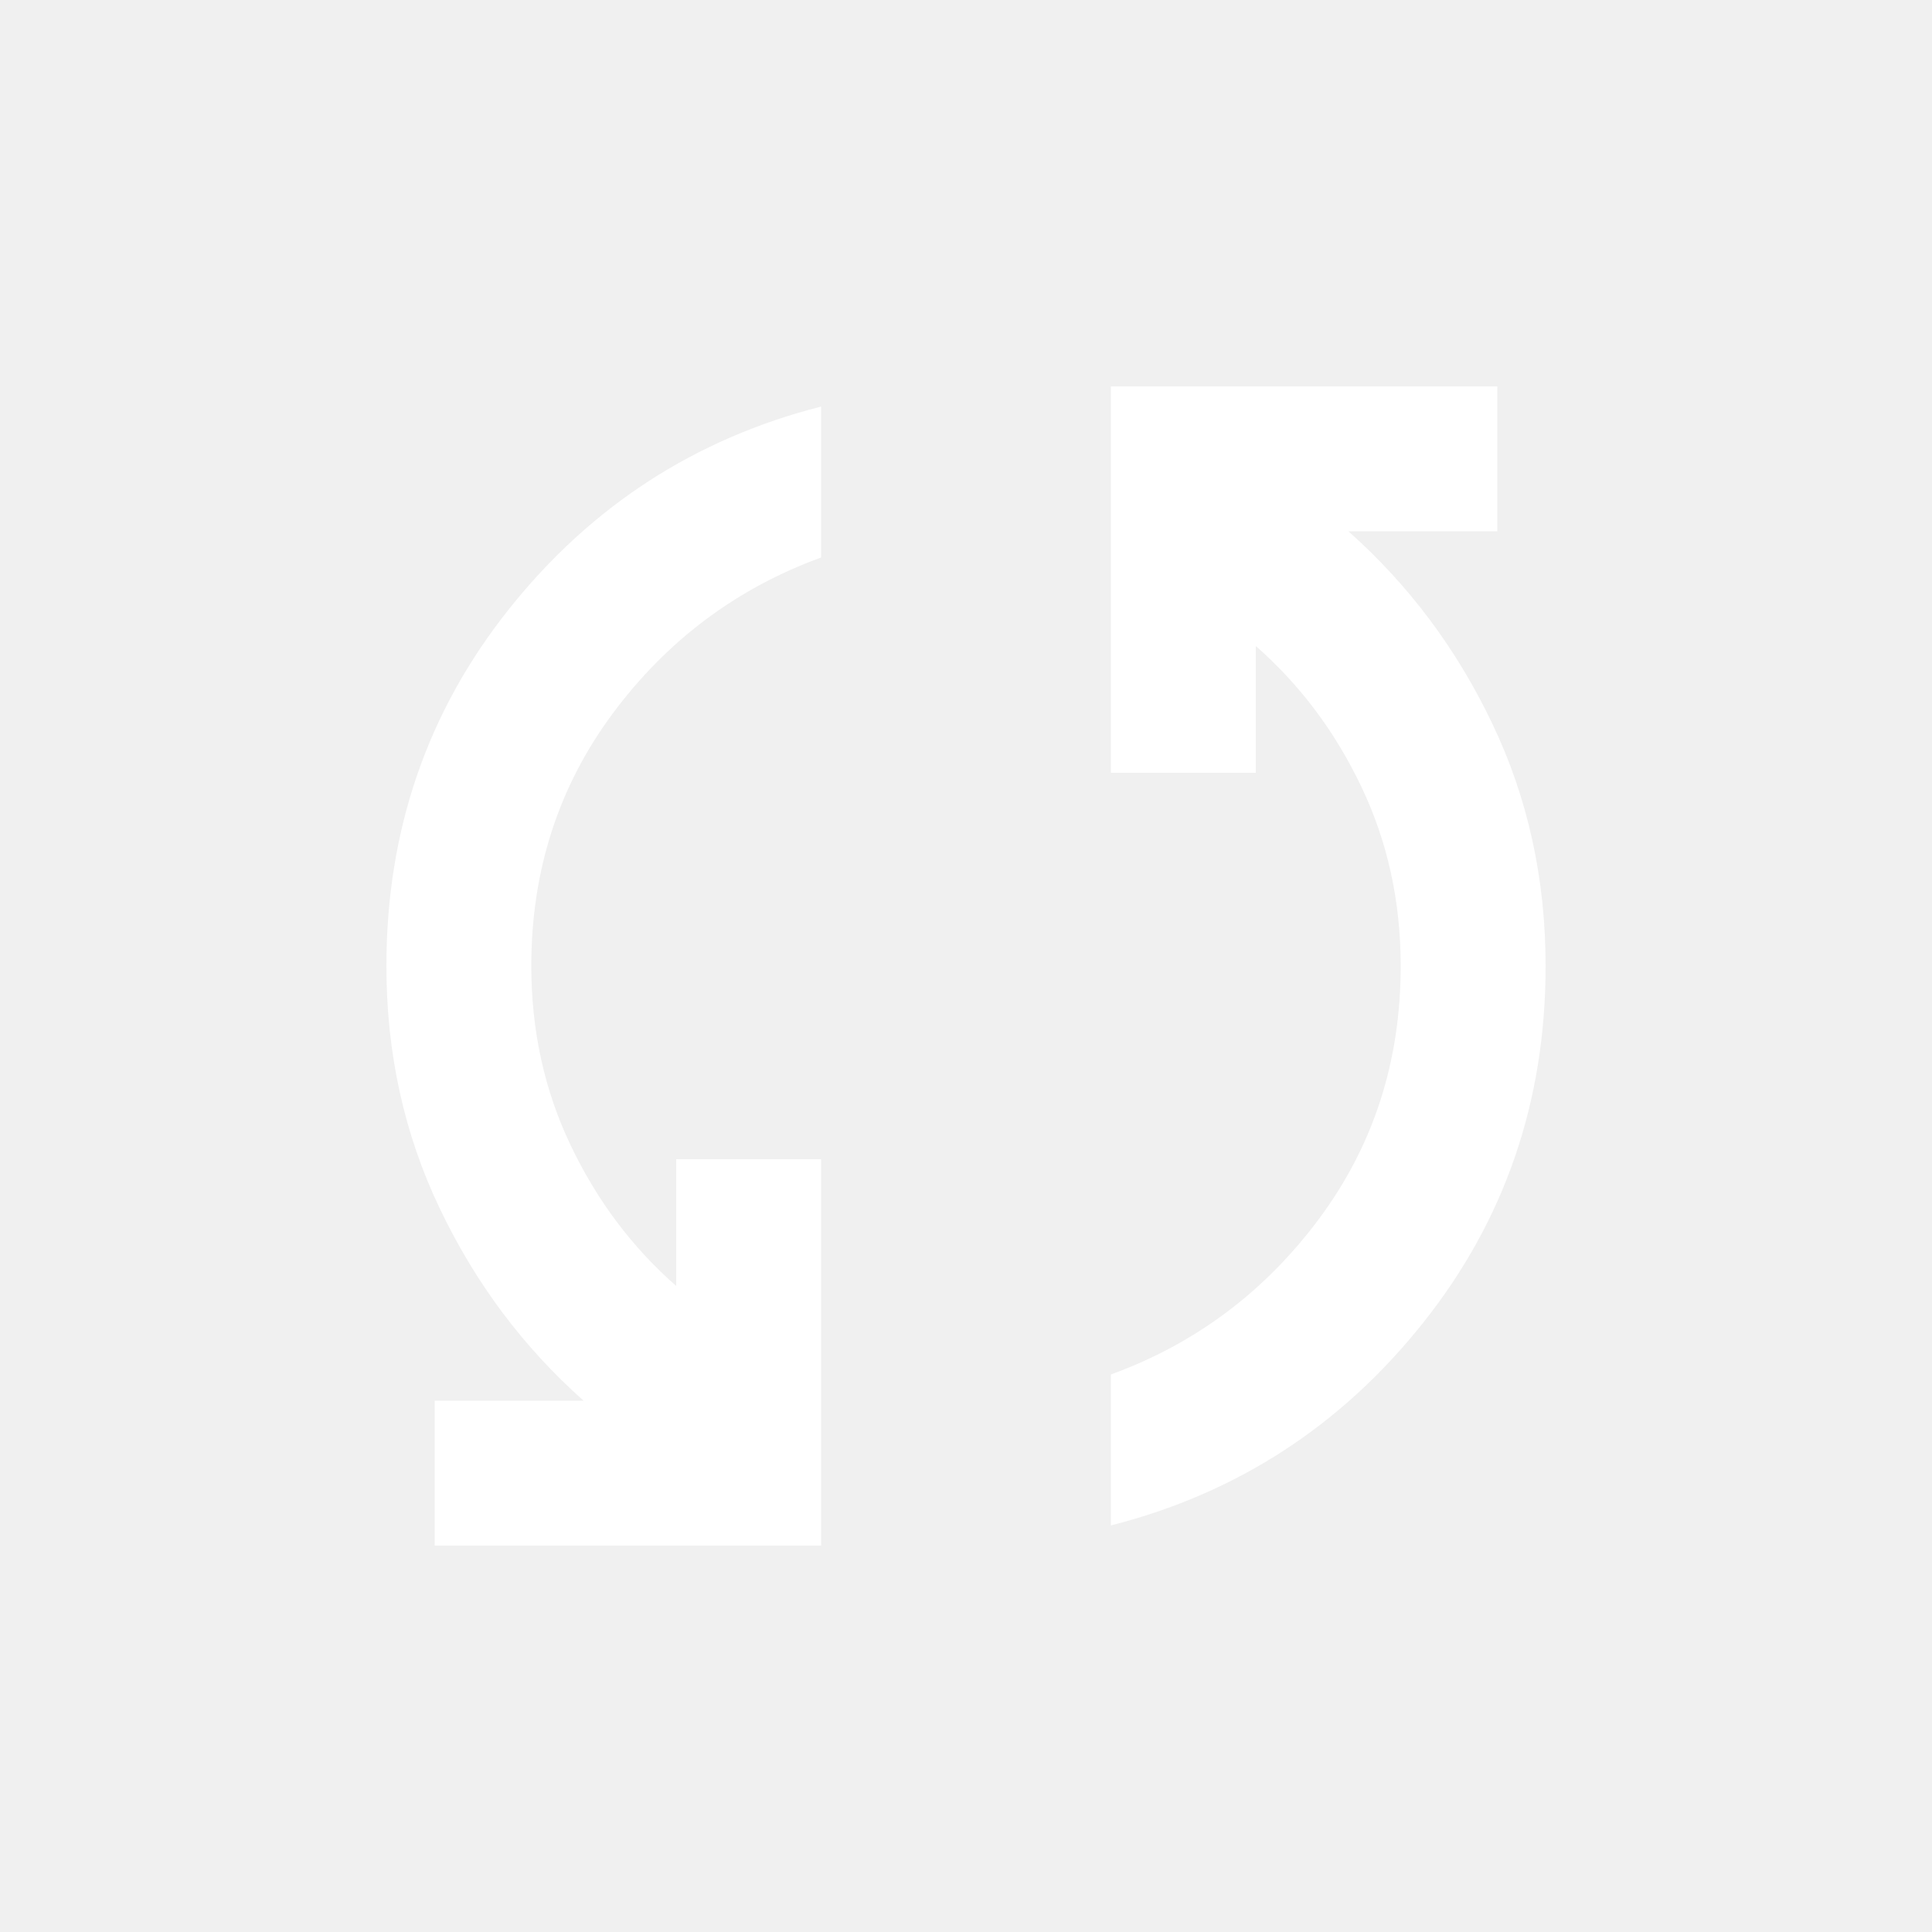
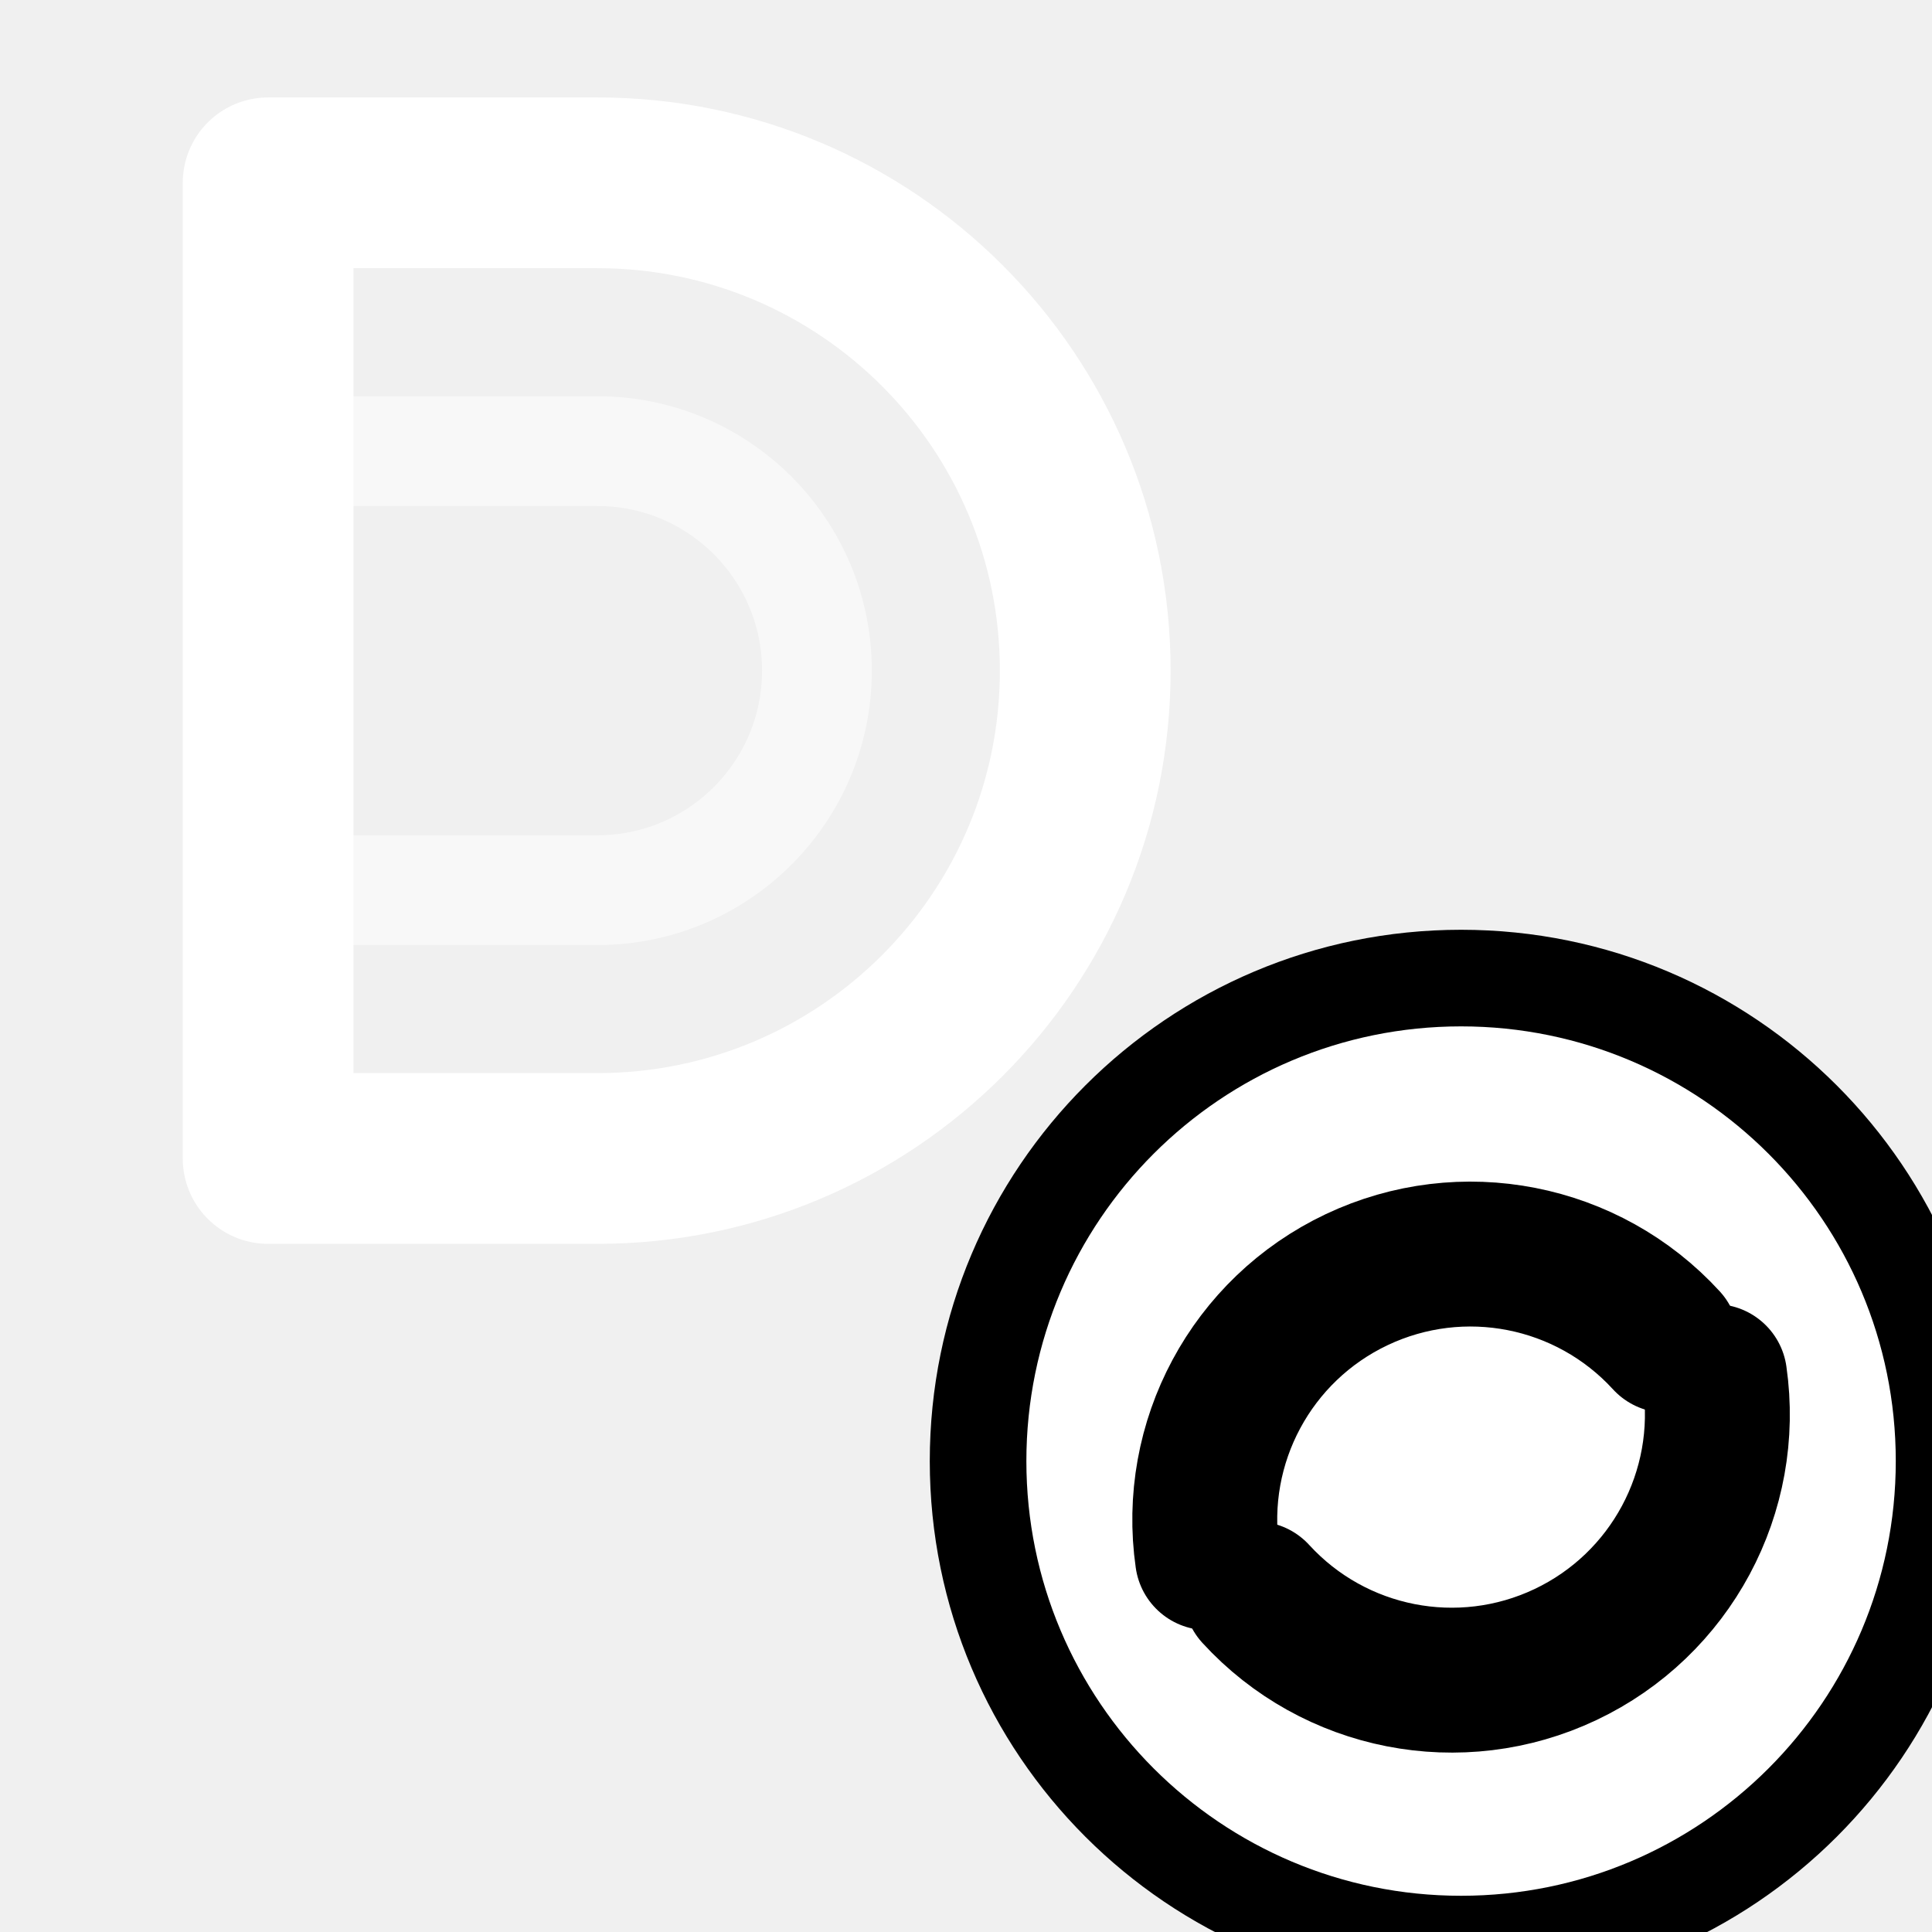
- <svg xmlns="http://www.w3.org/2000/svg" width="16" height="16" viewBox="0 0 16 16" version="1.1" id="svg1">
-   <g fill="none" fill-rule="evenodd" id="g1">
-     <path fill="#FFF" fill-rule="nonzero" d="M3.6,12.8 L3.6,11.6 L4.833,11.6 L4.833,11.6 C4.333,11.156 3.936,10.625 3.642,10.008 C3.347,9.392 3.2,8.722 3.2,8 C3.2,6.878 3.539,5.892 4.217,5.042 C4.894,4.192 5.756,3.633 6.8,3.367 L6.8,4.617 C6.1,4.872 5.525,5.303 5.075,5.908 C4.625,6.514 4.4,7.211 4.4,8 C4.4,8.533 4.508,9.028 4.725,9.483 C4.942,9.939 5.233,10.328 5.6,10.65 L5.6,10.65 L5.6,9.6 L6.8,9.6 L6.8,12.8 L3.6,12.8 Z M9.2,12.633 L9.2,11.383 C9.9,11.128 10.475,10.697 10.925,10.092 C11.375,9.486 11.6,8.789 11.6,8 C11.6,7.467 11.492,6.972 11.275,6.517 C11.058,6.061 10.767,5.672 10.4,5.35 L10.4,5.35 L10.4,6.4 L9.2,6.4 L9.2,3.2 L12.4,3.2 L12.4,4.4 L11.167,4.4 L11.167,4.4 C11.667,4.844 12.064,5.375 12.358,5.992 C12.653,6.608 12.8,7.278 12.8,8 C12.8,9.122 12.461,10.108 11.783,10.958 C11.106,11.808 10.244,12.367 9.2,12.633 Z" id="path1" />
+ <svg xmlns="http://www.w3.org/2000/svg" width="16" height="16" viewBox="0 0 16 16">
+   <g transform="translate(0.15,0.1) scale(0.101)" fill="none" stroke="#FFFFFF" stroke-linejoin="round" stroke-linecap="round">
+     <path d="M 22 36 H 47.5 A 18 18 0 0 1 47.5 72 H 22 Z" stroke-width="9" opacity="0.55" />
+     <path d="M 20.5 14 H 47.5 A 40 40 0 0 1 47.5 94 H 20.5 Z" stroke-width="14" />
  </g>
+   <circle cx="12.1" cy="12.1" r="4.4" fill="#000000" />
+   <circle cx="12.1" cy="12.1" r="3.6" fill="#FFFFFF" />
+   <path d="M 10.0 12.9 A 2.2 2.2 0 0 1 13.8 11.1" fill="none" stroke="#000000" stroke-width="1.2" stroke-linecap="round" stroke-linejoin="round" />
+   <path d="M 14.2 11.4 A 2.2 2.2 0 0 1 10.4 13.2" fill="none" stroke="#000000" stroke-width="1.2" stroke-linecap="round" stroke-linejoin="round" />
</svg>
